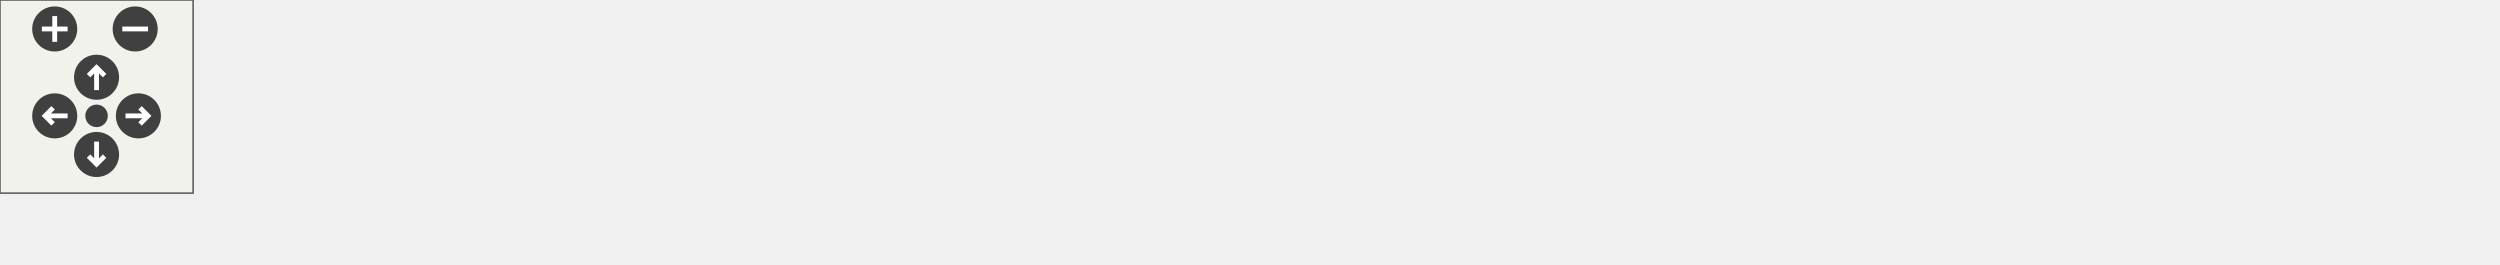
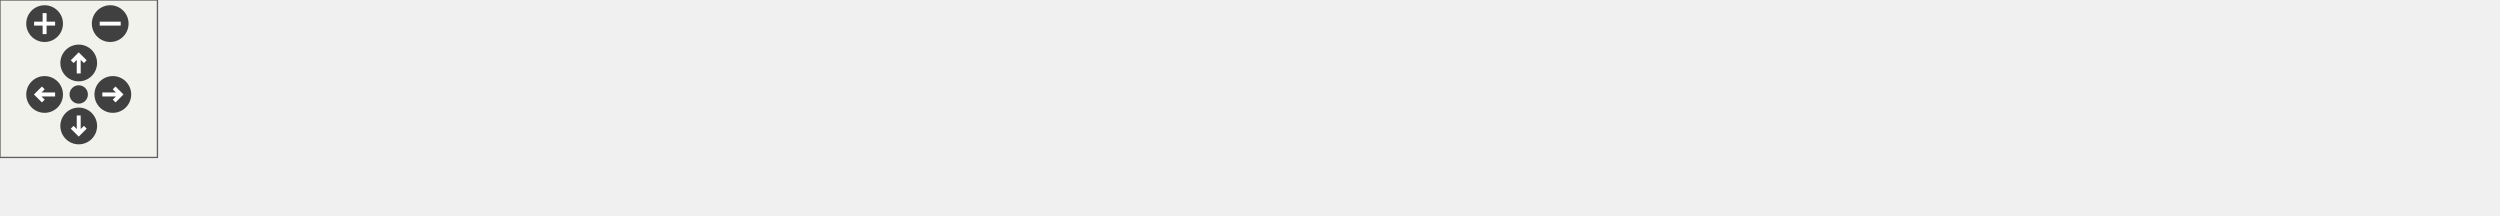
<svg xmlns="http://www.w3.org/2000/svg" xmlns:xlink="http://www.w3.org/1999/xlink" id="main" version="1.1" xml:space="preserve">
  <defs>
    <circle id="rim" cx="0" cy="0" r="7" />
    <circle id="rim2" cx="0" cy="0" r="3.5" />
    <g id="zoomPlus">
      <use xlink:href="#rim" fill="#404040">
        <set attributeName="fill" to="#808080" begin="zoomplus.mouseover" end="zoomplus.mouseout" />
      </use>
      <path d="M-4,0h8M0,-4v8" fill="none" stroke="white" stroke-width="1.5" pointer-events="none" />
    </g>
    <g id="zoomMin">
      <use xlink:href="#rim" fill="#404040">
        <set attributeName="fill" to="#808080" begin="zoomminus.mouseover" end="zoomminus.mouseout" />
      </use>
      <path d="M-4,0h8" fill="none" stroke="white" stroke-width="1.5" pointer-events="none" />
    </g>
    <g id="dirArrow">
      <path fill="none" stroke="white" stroke-width="1.5" d="M0,-3.0v7 M-2.5,-0.5L0,-3.0L2.5,-0.5" />
    </g>
    <g id="resetDef">
      <use xlink:href="#rim2" fill="#404040">
        <set attributeName="fill" to="#808080" begin="reset.mouseover" end="reset.mouseout" />
      </use>
    </g>
  </defs>
  <svg id="graph" class="graph">
    <g id="viewport">
      <g id="node1" class="node">
        <polygon fill="#bfbfbf" stroke="black" points="0.5,-0.5 0.5,-21.5 89.5,-21.5 89.5,-0.5 0.5,-0.5" />
        <text text-anchor="middle" x="45" y="-8.5" font-family="Helvetica,sans-Serif" font-size="10.00">RunIdleChanged</text>
      </g>
      <g id="node3" class="node">
        <a xlink:href="../../df/d03/cipioconnection_8c.html#aca3c7cb7fc5d8d3f86698cb4c31f108f" target="_top" xlink:title="HandleReceivedIoConnectionData">
          <polygon fill="none" stroke="black" points="126.5,-0.5 126.5,-21.5 293.5,-21.5 293.5,-0.5 126.5,-0.5" />
          <text text-anchor="middle" x="210" y="-8.5" font-family="Helvetica,sans-Serif" font-size="10.00">HandleReceivedIoConnectionData</text>
        </a>
      </g>
      <g id="edge2" class="edge">
        <path fill="none" stroke="midnightblue" d="M99.778,-11C108.285,-11 117.236,-11 126.208,-11" />
        <polygon fill="midnightblue" stroke="midnightblue" points="99.651,-7.5 89.651,-11 99.651,-14.5 99.651,-7.5" />
      </g>
      <g id="node5" class="node">
-         <a xlink:href="../../de/d45/cipioconnection_8h.html#aacd202b378a3fa8d5770536b698a0f51" target="_top" xlink:title="Setup all data in order to establish an IO connection.">
-           <polygon fill="none" stroke="black" points="330,-0.5 330,-21.5 440,-21.5 440,-0.5 330,-0.5" />
-           <text text-anchor="middle" x="385" y="-8.5" font-family="Helvetica,sans-Serif" font-size="10.00">EstablishIoConnction</text>
+         <a xlink:href="../../df/d03/cipioconnection_8c.html#ac788741792b008fa0699c7cfbe0979bc" target="_top" xlink:title="SetIoConnectionCallbacks">
+           <polygon fill="none" stroke="black" points="330.5,-0.5 330.5,-21.5 463.5,-21.5 463.5,-0.5 330.5,-0.5" />
+           <text text-anchor="middle" x="397" y="-8.5" font-family="Helvetica,sans-Serif" font-size="10.00">SetIoConnectionCallbacks</text>
        </a>
      </g>
      <g id="edge4" class="edge">
-         <path fill="none" stroke="midnightblue" d="M303.751,-11C312.677,-11 321.516,-11 329.893,-11" />
-         <polygon fill="midnightblue" stroke="midnightblue" points="303.656,-7.5 293.656,-11 303.656,-14.5 303.656,-7.5" />
+         <path fill="none" stroke="midnightblue" d="M303.74,-11C312.687,-11 321.63,-11 330.244,-11" />
+         <polygon fill="midnightblue" stroke="midnightblue" points="303.655,-7.5 293.655,-11 303.655,-14.5 303.655,-7.5" />
      </g>
      <g id="node7" class="node">
-         <a xlink:href="../../d2/da3/cipconnectionmanager_8h.html#a5ab0de6894d23e8fe84a6b46797c2212" target="_top" xlink:title="Initialize the data of the connection manager object.">
-           <polygon fill="none" stroke="black" points="476.5,-0.5 476.5,-21.5 593.5,-21.5 593.5,-0.5 476.5,-0.5" />
-           <text text-anchor="middle" x="535" y="-8.5" font-family="Helvetica,sans-Serif" font-size="10.00">ConnectionManagerInit</text>
+         <a xlink:href="../../de/d45/cipioconnection_8h.html#a699fccd3dabdfec1b77560f22268c1e8" target="_top" xlink:title="Setup all data in order to establish an IO connection.">
+           <polygon fill="none" stroke="black" points="500.5,-0.5 500.5,-21.5 615.5,-21.5 615.5,-0.5 500.5,-0.5" />
+           <text text-anchor="middle" x="558" y="-8.5" font-family="Helvetica,sans-Serif" font-size="10.00">EstablishIoConnection</text>
        </a>
      </g>
      <g id="edge6" class="edge">
-         <path fill="none" stroke="midnightblue" d="M450.163,-11C458.913,-11 467.846,-11 476.472,-11" />
-         <polygon fill="midnightblue" stroke="midnightblue" points="450.003,-7.5 440.003,-11 450.003,-14.5 450.003,-7.5" />
+         <path fill="none" stroke="midnightblue" d="M474.16,-11C482.96,-11 491.813,-11 500.298,-11" />
+         <polygon fill="midnightblue" stroke="midnightblue" points="473.88,-7.5 463.88,-11 473.88,-14.5 473.88,-7.5" />
      </g>
      <g id="node9" class="node">
-         <a xlink:href="../../d2/dc9/group__CIP__API.html#ga5d4979945d124e28668b264c3823db1c" target="_top" xlink:title="Initialize and setup the CIP-stack.">
-           <polygon fill="none" stroke="black" points="630.5,-0.5 630.5,-21.5 701.5,-21.5 701.5,-0.5 630.5,-0.5" />
-           <text text-anchor="middle" x="666" y="-8.5" font-family="Helvetica,sans-Serif" font-size="10.00">CipStackInit</text>
+         <a xlink:href="../../d2/da3/cipconnectionmanager_8h.html#a5ab0de6894d23e8fe84a6b46797c2212" target="_top" xlink:title="Initialize the data of the connection manager object.">
+           <polygon fill="none" stroke="black" points="652.5,-0.5 652.5,-21.5 769.5,-21.5 769.5,-0.5 652.5,-0.5" />
+           <text text-anchor="middle" x="711" y="-8.5" font-family="Helvetica,sans-Serif" font-size="10.00">ConnectionManagerInit</text>
        </a>
      </g>
      <g id="edge8" class="edge">
-         <path fill="none" stroke="midnightblue" d="M603.629,-11C612.871,-11 622.029,-11 630.366,-11" />
-         <polygon fill="midnightblue" stroke="midnightblue" points="603.603,-7.5 593.603,-11 603.603,-14.5 603.603,-7.5" />
+         <path fill="none" stroke="midnightblue" d="M626.035,-11C634.8,-11 643.715,-11 652.313,-11" />
+         <polygon fill="midnightblue" stroke="midnightblue" points="625.843,-7.5 615.843,-11 625.843,-14.5 625.843,-7.5" />
      </g>
      <g id="node11" class="node">
-         <a xlink:href="../../d9/dfb/POSIX_2main_8c.html#ad338a7dbc41dc40bcecd0479377ef207" target="_top" xlink:title="main">
-           <polygon fill="none" stroke="black" points="738,-0.5 738,-21.5 776,-21.5 776,-0.5 738,-0.5" />
-           <text text-anchor="middle" x="757" y="-8.5" font-family="Helvetica,sans-Serif" font-size="10.00">main</text>
+         <a xlink:href="../../d2/dc9/group__CIP__API.html#ga5d4979945d124e28668b264c3823db1c" target="_top" xlink:title="Initialize and setup the CIP-stack.">
+           <polygon fill="none" stroke="black" points="806.5,-0.5 806.5,-21.5 877.5,-21.5 877.5,-0.5 806.5,-0.5" />
+           <text text-anchor="middle" x="842" y="-8.5" font-family="Helvetica,sans-Serif" font-size="10.00">CipStackInit</text>
        </a>
      </g>
      <g id="edge10" class="edge">
-         <path fill="none" stroke="midnightblue" d="M711.982,-11C721.145,-11 730.282,-11 737.906,-11" />
-         <polygon fill="midnightblue" stroke="midnightblue" points="711.704,-7.5 701.704,-11 711.704,-14.5 711.704,-7.5" />
+         <path fill="none" stroke="midnightblue" d="M779.629,-11C788.871,-11 798.029,-11 806.366,-11" />
+         <polygon fill="midnightblue" stroke="midnightblue" points="779.603,-7.5 769.603,-11 779.603,-14.5 779.603,-7.5" />
+       </g>
+       <g id="node13" class="node">
+         <a xlink:href="../../d9/dfb/POSIX_2main_8c.html#ad338a7dbc41dc40bcecd0479377ef207" target="_top" xlink:title="main">
+           <polygon fill="none" stroke="black" points="914,-0.5 914,-21.5 952,-21.5 952,-0.5 914,-0.5" />
+           <text text-anchor="middle" x="933" y="-8.5" font-family="Helvetica,sans-Serif" font-size="10.00">main</text>
+         </a>
+       </g>
+       <g id="edge12" class="edge">
+         <path fill="none" stroke="midnightblue" d="M887.982,-11C897.145,-11 906.282,-11 913.906,-11" />
+         <polygon fill="midnightblue" stroke="midnightblue" points="887.704,-7.5 877.704,-11 887.704,-14.5 887.704,-7.5" />
      </g>
    </g>
  </svg>
  <g id="navigator" transform="translate(0 0)" fill="#404254">
    <rect fill="#f2f5e9" fill-opacity="0.5" stroke="#606060" stroke-width=".5" x="0" y="0" width="60" height="60" />
    <use id="zoomplus" xlink:href="#zoomPlus" x="17" y="9" />
    <use id="zoomminus" xlink:href="#zoomMin" x="42" y="9" />
    <use id="reset" xlink:href="#resetDef" x="30" y="36" />
    <g id="arrowUp" xlink:href="#dirArrow" transform="translate(30 24)">
      <use xlink:href="#rim" fill="#404040">
        <set attributeName="fill" to="#808080" begin="arrowUp.mouseover" end="arrowUp.mouseout" />
      </use>
      <path fill="none" stroke="white" stroke-width="1.5" d="M0,-3.0v7 M-2.5,-0.5L0,-3.0L2.5,-0.5" />
    </g>
    <g id="arrowRight" xlink:href="#dirArrow" transform="rotate(90) translate(36 -43)">
      <use xlink:href="#rim" fill="#404040">
        <set attributeName="fill" to="#808080" begin="arrowRight.mouseover" end="arrowRight.mouseout" />
      </use>
      <path fill="none" stroke="white" stroke-width="1.5" d="M0,-3.0v7 M-2.5,-0.5L0,-3.0L2.5,-0.5" />
    </g>
    <g id="arrowDown" xlink:href="#dirArrow" transform="rotate(180) translate(-30 -48)">
      <use xlink:href="#rim" fill="#404040">
        <set attributeName="fill" to="#808080" begin="arrowDown.mouseover" end="arrowDown.mouseout" />
      </use>
      <path fill="none" stroke="white" stroke-width="1.5" d="M0,-3.0v7 M-2.5,-0.5L0,-3.0L2.5,-0.5" />
    </g>
    <g id="arrowLeft" xlink:href="#dirArrow" transform="rotate(270) translate(-36 17)">
      <use xlink:href="#rim" fill="#404040">
        <set attributeName="fill" to="#808080" begin="arrowLeft.mouseover" end="arrowLeft.mouseout" />
      </use>
      <path fill="none" stroke="white" stroke-width="1.5" d="M0,-3.0v7 M-2.5,-0.5L0,-3.0L2.5,-0.5" />
    </g>
  </g>
</svg>
